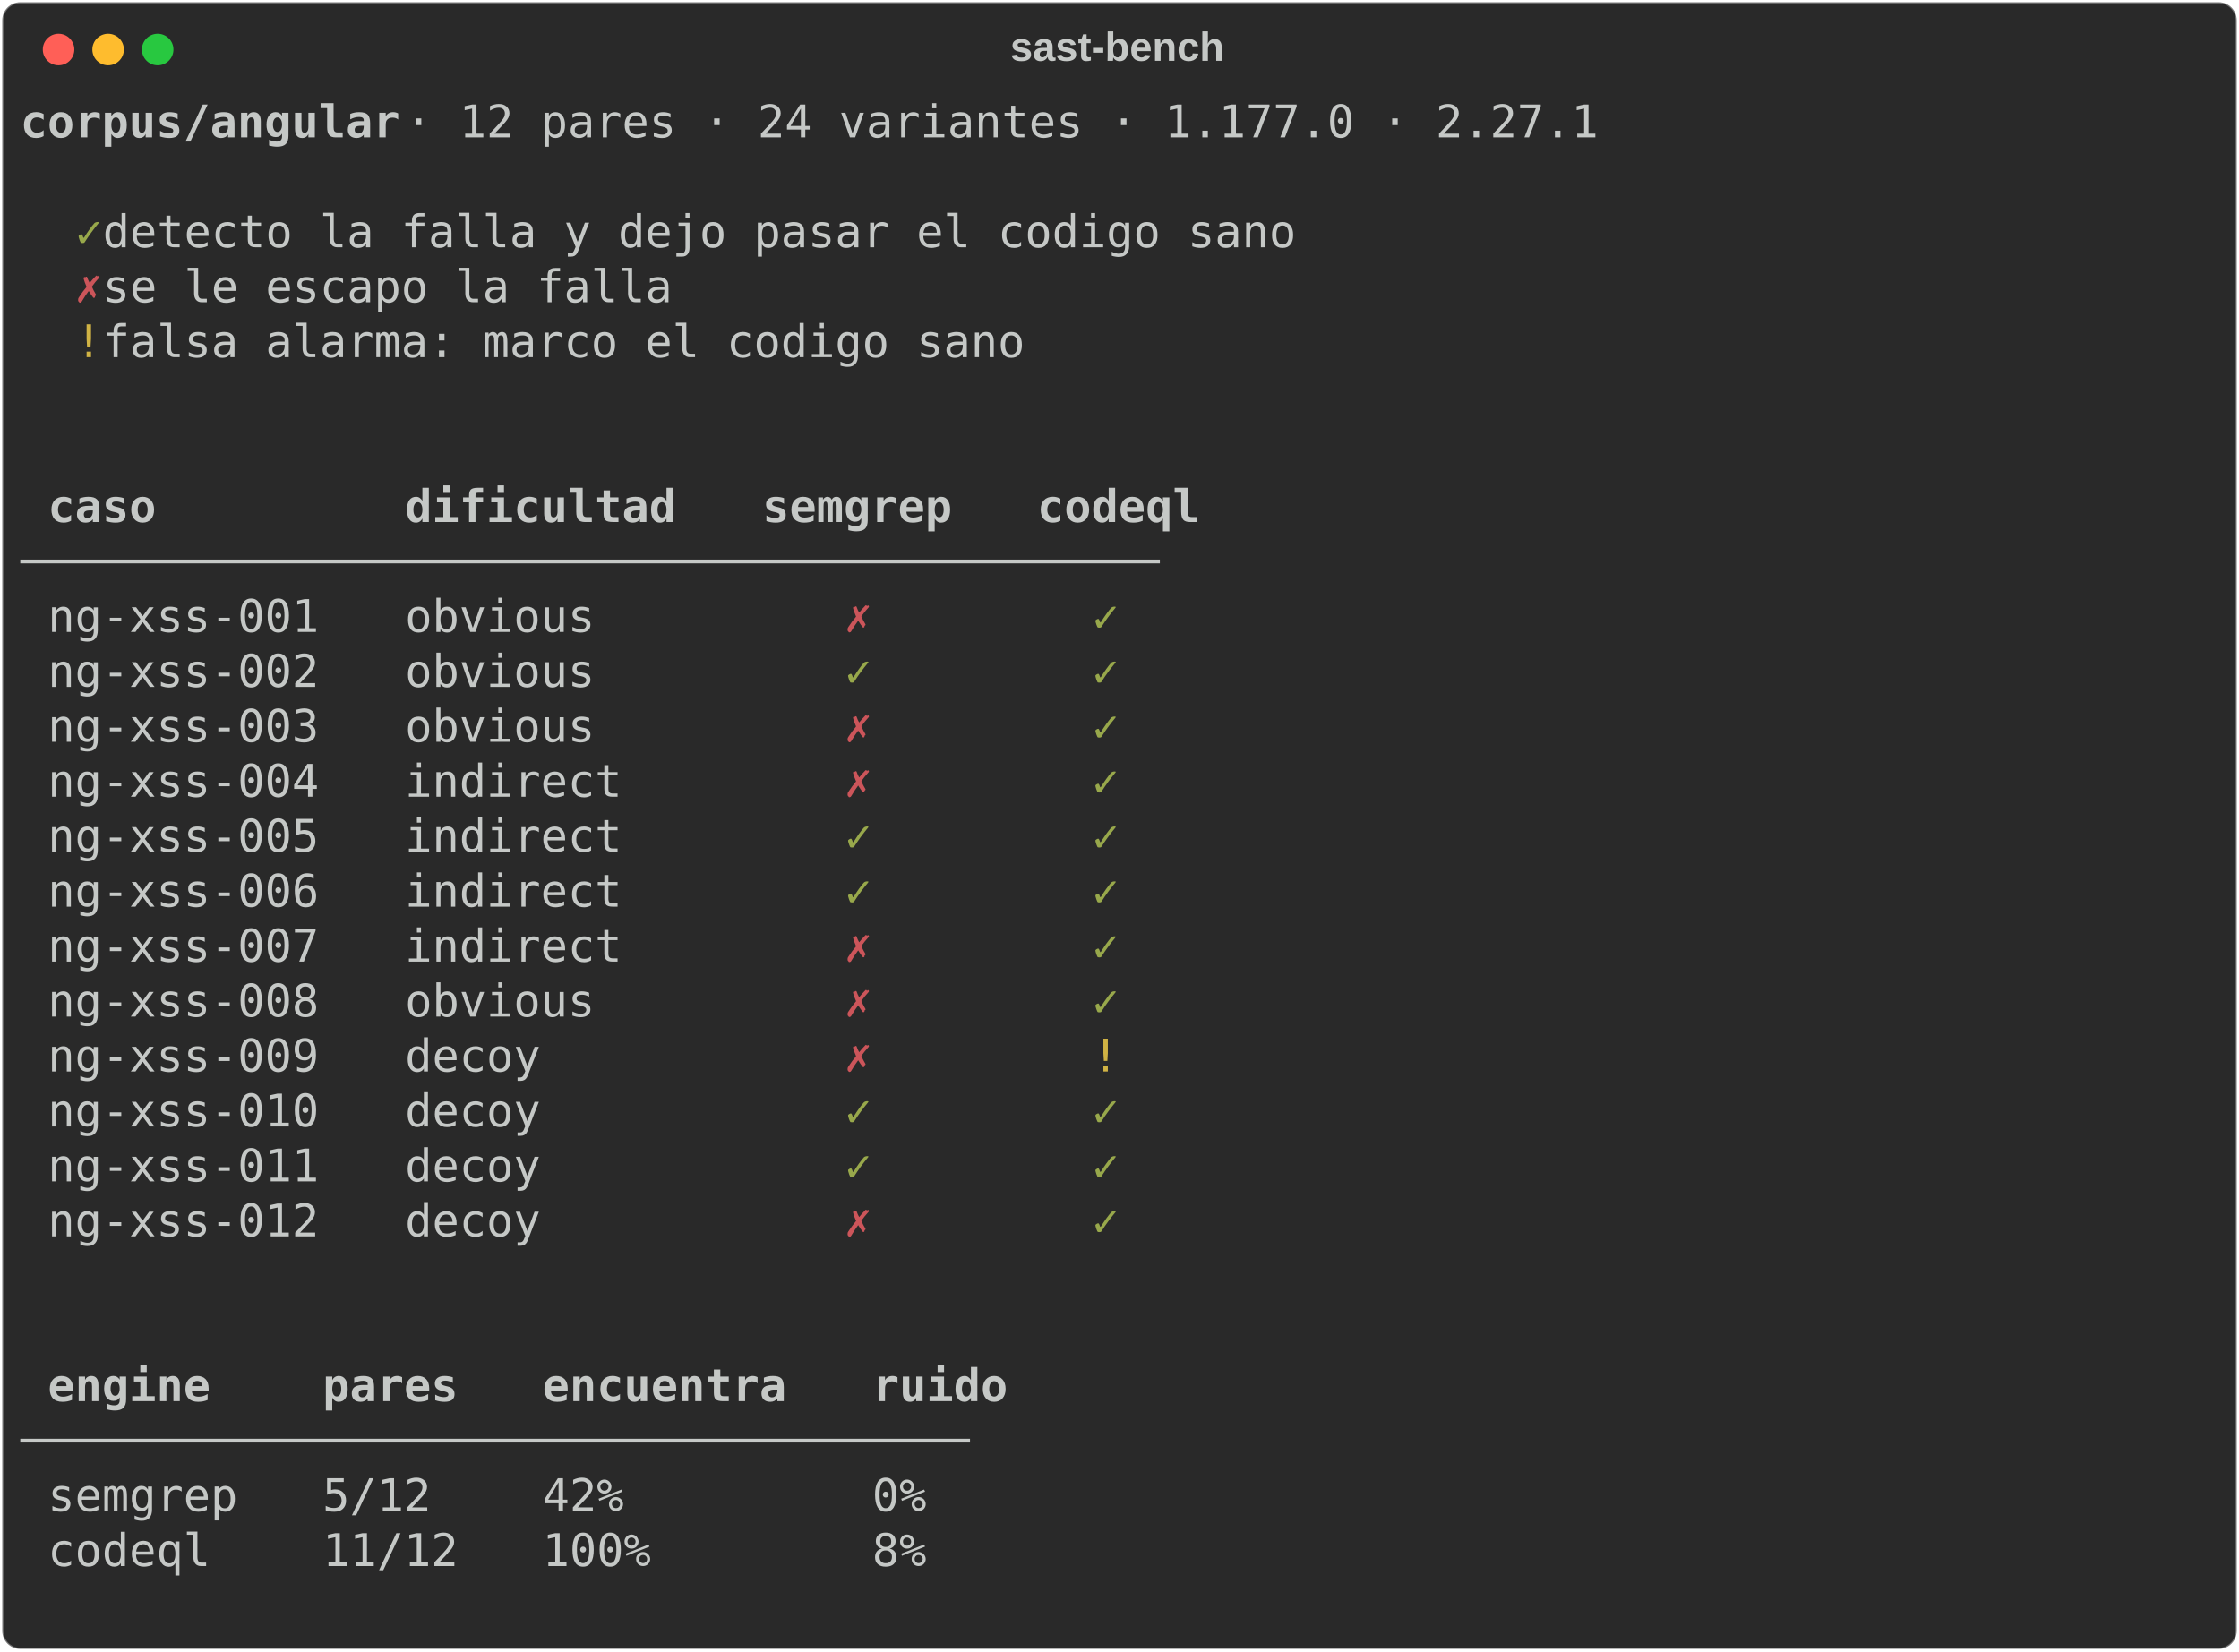
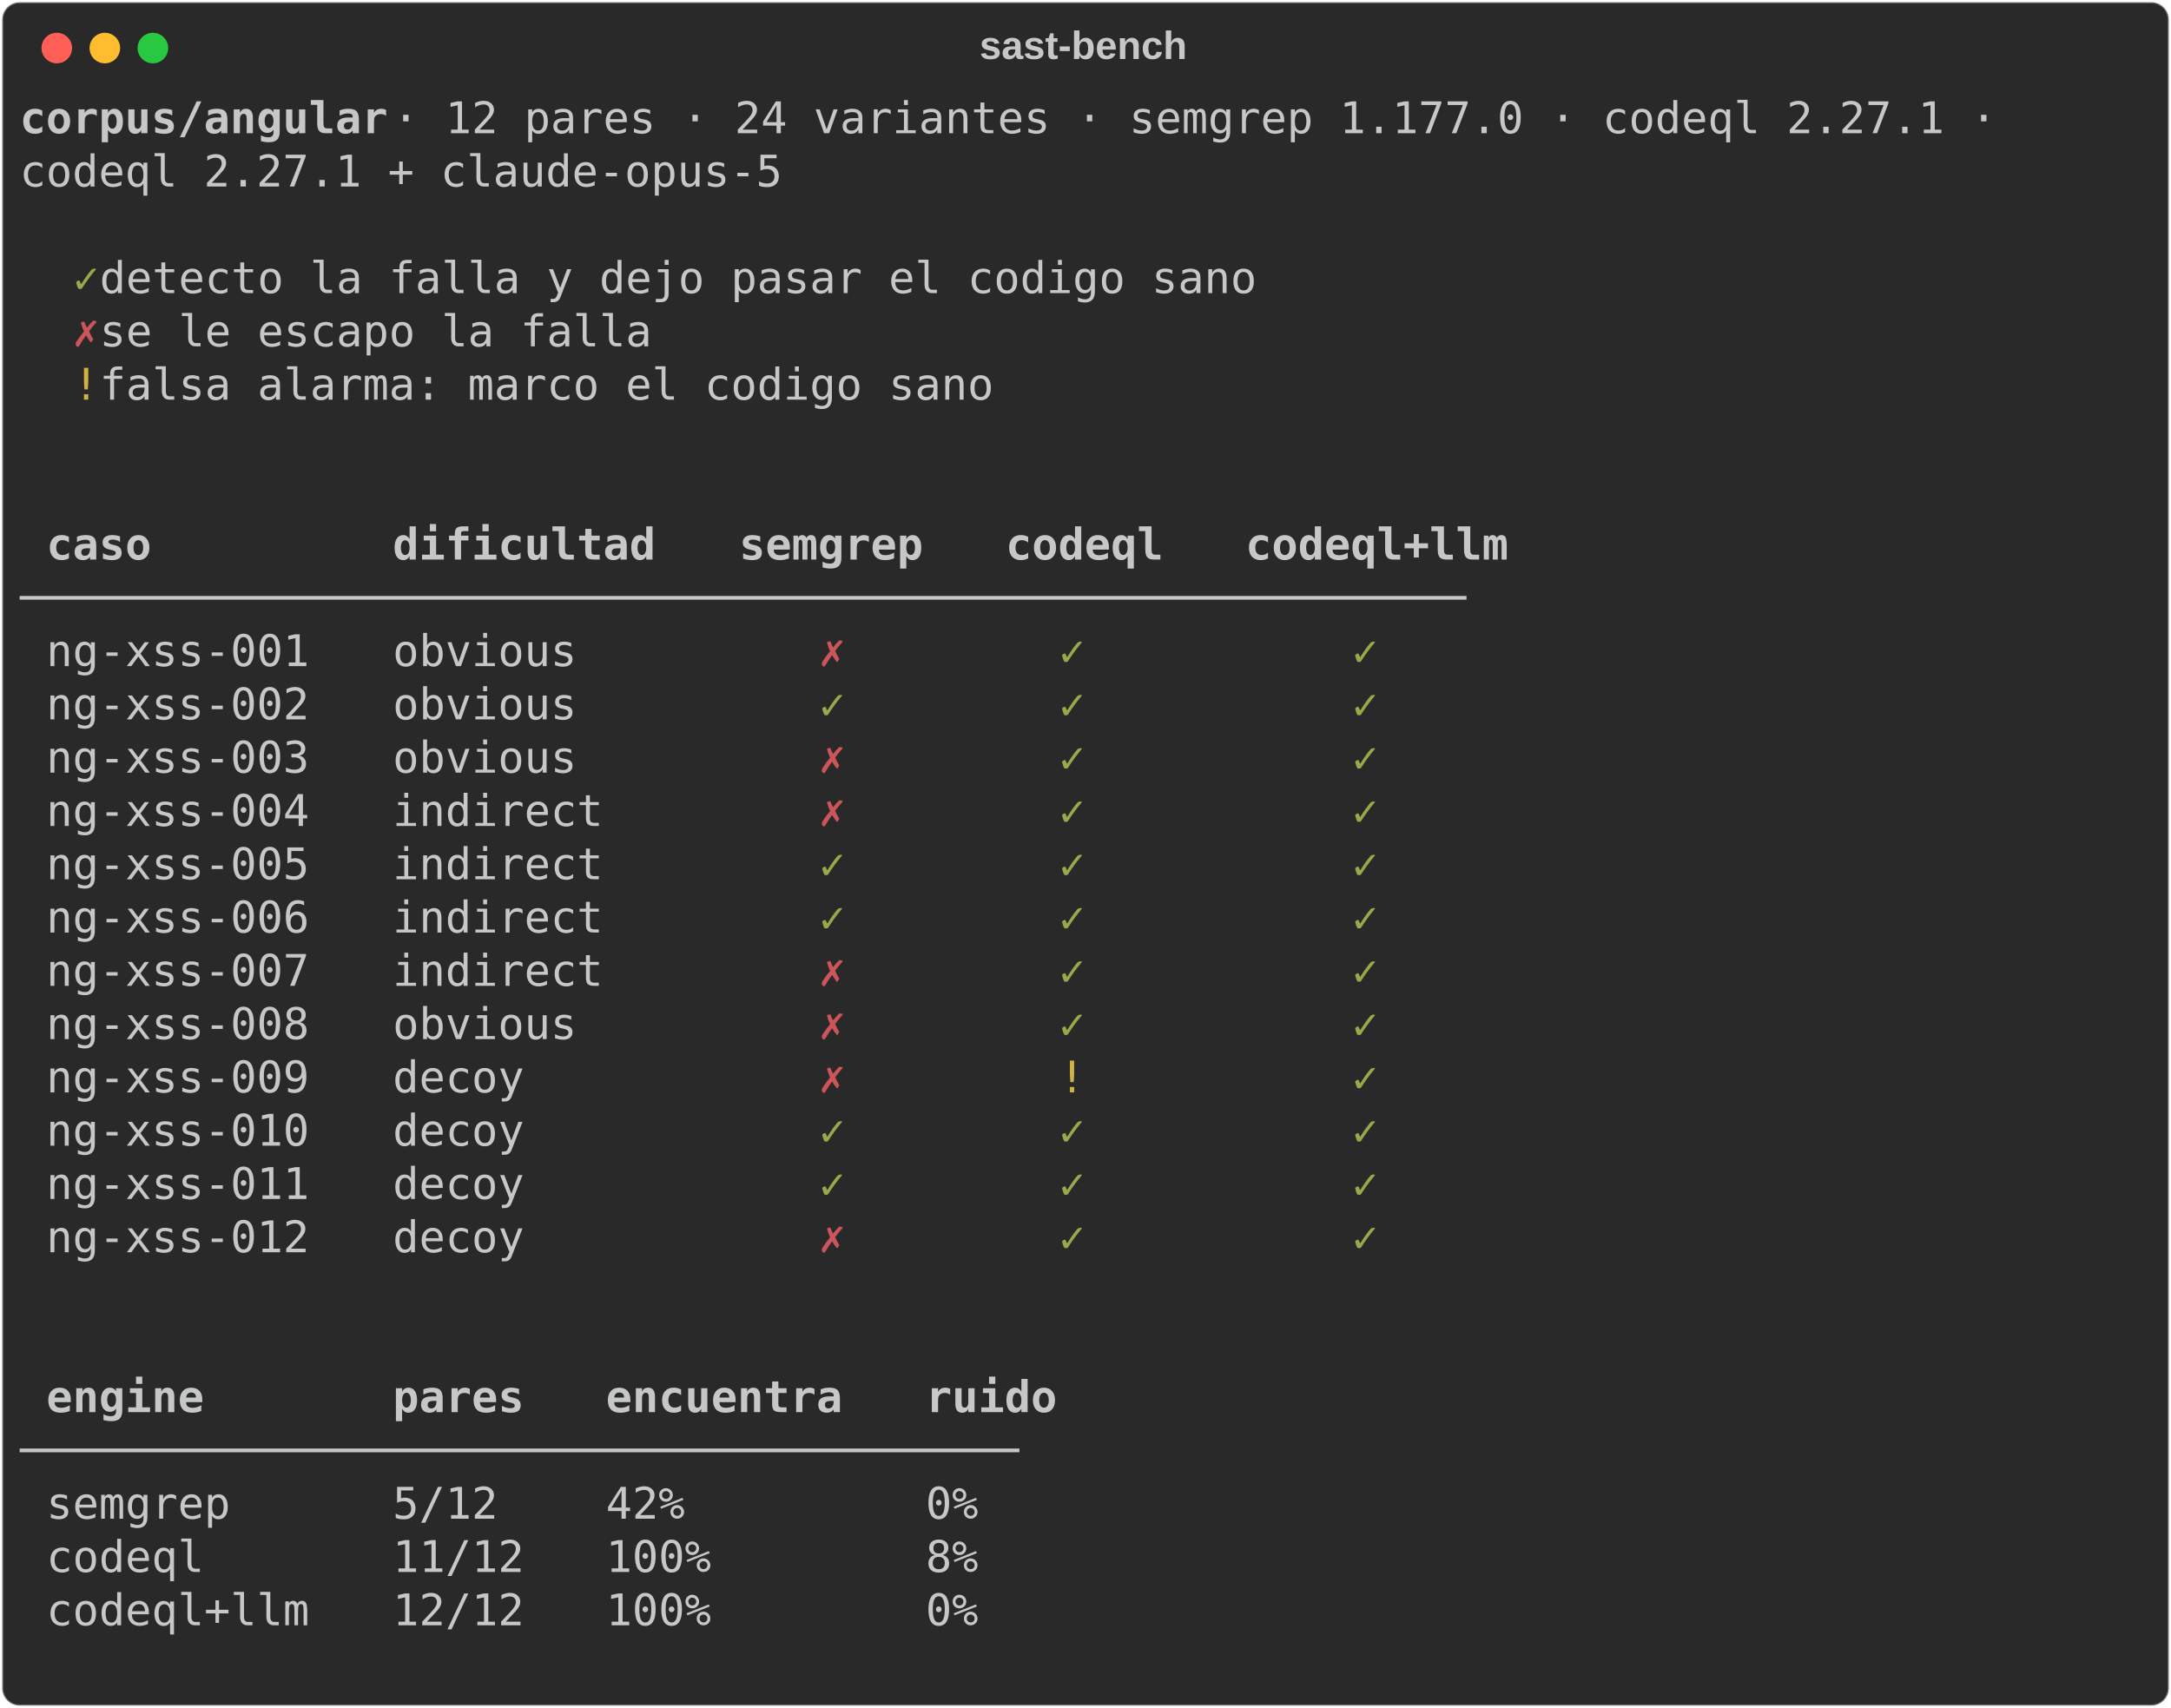
- <svg xmlns="http://www.w3.org/2000/svg" class="rich-terminal" viewBox="0 0 994 733.2">
+ <svg xmlns="http://www.w3.org/2000/svg" class="rich-terminal" viewBox="0 0 994 782.0">
  <style>

    @font-face {
        font-family: "Fira Code";
        src: local("FiraCode-Regular"),
                url("https://cdnjs.cloudflare.com/ajax/libs/firacode/6.2.0/woff2/FiraCode-Regular.woff2") format("woff2"),
                url("https://cdnjs.cloudflare.com/ajax/libs/firacode/6.2.0/woff/FiraCode-Regular.woff") format("woff");
        font-style: normal;
        font-weight: 400;
    }
    @font-face {
        font-family: "Fira Code";
        src: local("FiraCode-Bold"),
                url("https://cdnjs.cloudflare.com/ajax/libs/firacode/6.2.0/woff2/FiraCode-Bold.woff2") format("woff2"),
                url("https://cdnjs.cloudflare.com/ajax/libs/firacode/6.2.0/woff/FiraCode-Bold.woff") format("woff");
        font-style: bold;
        font-weight: 700;
    }

-     .terminal-2544969898-matrix {
+     .terminal-655464836-matrix {
        font-family: Fira Code, monospace;
        font-size: 20px;
        line-height: 24.4px;
        font-variant-east-asian: full-width;
    }

-     .terminal-2544969898-title {
+     .terminal-655464836-title {
        font-size: 18px;
        font-weight: bold;
        font-family: arial;
    }

-     .terminal-2544969898-r1 { fill: #c5c8c6;font-weight: bold }
- .terminal-2544969898-r2 { fill: #c5c8c6 }
- .terminal-2544969898-r3 { fill: #98a84b }
- .terminal-2544969898-r4 { fill: #cc555a }
- .terminal-2544969898-r5 { fill: #d0b344 }
+     .terminal-655464836-r1 { fill: #c5c8c6;font-weight: bold }
+ .terminal-655464836-r2 { fill: #c5c8c6 }
+ .terminal-655464836-r3 { fill: #98a84b }
+ .terminal-655464836-r4 { fill: #cc555a }
+ .terminal-655464836-r5 { fill: #d0b344 }
    </style>
  <defs>
-     <clipPath id="terminal-2544969898-clip-terminal">
-       <rect x="0" y="0" width="975.0" height="682.2" />
-     </clipPath>
-     <clipPath id="terminal-2544969898-line-0">
+     <clipPath id="terminal-655464836-clip-terminal">
+       <rect x="0" y="0" width="975.0" height="731.0" />
+     </clipPath>
+     <clipPath id="terminal-655464836-line-0">
      <rect x="0" y="1.5" width="976" height="24.65" />
    </clipPath>
-     <clipPath id="terminal-2544969898-line-1">
+     <clipPath id="terminal-655464836-line-1">
      <rect x="0" y="25.9" width="976" height="24.65" />
    </clipPath>
-     <clipPath id="terminal-2544969898-line-2">
+     <clipPath id="terminal-655464836-line-2">
      <rect x="0" y="50.3" width="976" height="24.65" />
    </clipPath>
-     <clipPath id="terminal-2544969898-line-3">
+     <clipPath id="terminal-655464836-line-3">
      <rect x="0" y="74.7" width="976" height="24.65" />
    </clipPath>
-     <clipPath id="terminal-2544969898-line-4">
+     <clipPath id="terminal-655464836-line-4">
      <rect x="0" y="99.1" width="976" height="24.65" />
    </clipPath>
-     <clipPath id="terminal-2544969898-line-5">
+     <clipPath id="terminal-655464836-line-5">
      <rect x="0" y="123.5" width="976" height="24.65" />
    </clipPath>
-     <clipPath id="terminal-2544969898-line-6">
+     <clipPath id="terminal-655464836-line-6">
      <rect x="0" y="147.9" width="976" height="24.65" />
    </clipPath>
-     <clipPath id="terminal-2544969898-line-7">
+     <clipPath id="terminal-655464836-line-7">
      <rect x="0" y="172.3" width="976" height="24.65" />
    </clipPath>
-     <clipPath id="terminal-2544969898-line-8">
+     <clipPath id="terminal-655464836-line-8">
      <rect x="0" y="196.7" width="976" height="24.65" />
    </clipPath>
-     <clipPath id="terminal-2544969898-line-9">
+     <clipPath id="terminal-655464836-line-9">
      <rect x="0" y="221.1" width="976" height="24.65" />
    </clipPath>
-     <clipPath id="terminal-2544969898-line-10">
+     <clipPath id="terminal-655464836-line-10">
      <rect x="0" y="245.5" width="976" height="24.65" />
    </clipPath>
-     <clipPath id="terminal-2544969898-line-11">
+     <clipPath id="terminal-655464836-line-11">
      <rect x="0" y="269.9" width="976" height="24.65" />
    </clipPath>
-     <clipPath id="terminal-2544969898-line-12">
+     <clipPath id="terminal-655464836-line-12">
      <rect x="0" y="294.3" width="976" height="24.65" />
    </clipPath>
-     <clipPath id="terminal-2544969898-line-13">
+     <clipPath id="terminal-655464836-line-13">
      <rect x="0" y="318.7" width="976" height="24.65" />
    </clipPath>
-     <clipPath id="terminal-2544969898-line-14">
+     <clipPath id="terminal-655464836-line-14">
      <rect x="0" y="343.1" width="976" height="24.65" />
    </clipPath>
-     <clipPath id="terminal-2544969898-line-15">
+     <clipPath id="terminal-655464836-line-15">
      <rect x="0" y="367.5" width="976" height="24.65" />
    </clipPath>
-     <clipPath id="terminal-2544969898-line-16">
+     <clipPath id="terminal-655464836-line-16">
      <rect x="0" y="391.9" width="976" height="24.65" />
    </clipPath>
-     <clipPath id="terminal-2544969898-line-17">
+     <clipPath id="terminal-655464836-line-17">
      <rect x="0" y="416.3" width="976" height="24.65" />
    </clipPath>
-     <clipPath id="terminal-2544969898-line-18">
+     <clipPath id="terminal-655464836-line-18">
      <rect x="0" y="440.7" width="976" height="24.65" />
    </clipPath>
-     <clipPath id="terminal-2544969898-line-19">
+     <clipPath id="terminal-655464836-line-19">
      <rect x="0" y="465.1" width="976" height="24.65" />
    </clipPath>
-     <clipPath id="terminal-2544969898-line-20">
+     <clipPath id="terminal-655464836-line-20">
      <rect x="0" y="489.5" width="976" height="24.65" />
    </clipPath>
-     <clipPath id="terminal-2544969898-line-21">
+     <clipPath id="terminal-655464836-line-21">
      <rect x="0" y="513.9" width="976" height="24.65" />
    </clipPath>
-     <clipPath id="terminal-2544969898-line-22">
+     <clipPath id="terminal-655464836-line-22">
      <rect x="0" y="538.3" width="976" height="24.65" />
    </clipPath>
-     <clipPath id="terminal-2544969898-line-23">
+     <clipPath id="terminal-655464836-line-23">
      <rect x="0" y="562.7" width="976" height="24.65" />
    </clipPath>
-     <clipPath id="terminal-2544969898-line-24">
+     <clipPath id="terminal-655464836-line-24">
      <rect x="0" y="587.1" width="976" height="24.65" />
    </clipPath>
-     <clipPath id="terminal-2544969898-line-25">
+     <clipPath id="terminal-655464836-line-25">
      <rect x="0" y="611.5" width="976" height="24.65" />
    </clipPath>
-     <clipPath id="terminal-2544969898-line-26">
+     <clipPath id="terminal-655464836-line-26">
      <rect x="0" y="635.9" width="976" height="24.65" />
    </clipPath>
+     <clipPath id="terminal-655464836-line-27">
+       <rect x="0" y="660.3" width="976" height="24.65" />
+     </clipPath>
+     <clipPath id="terminal-655464836-line-28">
+       <rect x="0" y="684.7" width="976" height="24.65" />
+     </clipPath>
  </defs>
-   <rect fill="#292929" stroke="rgba(255,255,255,0.35)" stroke-width="1" x="1" y="1" width="992" height="731.2" rx="8" />
-   <text class="terminal-2544969898-title" fill="#c5c8c6" text-anchor="middle" x="496" y="27">sast-bench</text>
+   <rect fill="#292929" stroke="rgba(255,255,255,0.35)" stroke-width="1" x="1" y="1" width="992" height="780" rx="8" />
+   <text class="terminal-655464836-title" fill="#c5c8c6" text-anchor="middle" x="496" y="27">sast-bench</text>
  <g transform="translate(26,22)">
    <circle cx="0" cy="0" r="7" fill="#ff5f57" />
    <circle cx="22" cy="0" r="7" fill="#febc2e" />
    <circle cx="44" cy="0" r="7" fill="#28c840" />
  </g>
-   <g transform="translate(9, 41)" clip-path="url(#terminal-2544969898-clip-terminal)">
-     <g class="terminal-2544969898-matrix">
-       <text class="terminal-2544969898-r1" x="0" y="20" textLength="170.8" clip-path="url(#terminal-2544969898-line-0)">corpus/angular</text>
-       <text class="terminal-2544969898-r2" x="170.8" y="20" textLength="549" clip-path="url(#terminal-2544969898-line-0)"> · 12 pares · 24 variantes · 1.177.0 · 2.27.1</text>
-       <text class="terminal-2544969898-r2" x="976" y="20" textLength="12.2" clip-path="url(#terminal-2544969898-line-0)">
- </text>
-       <text class="terminal-2544969898-r2" x="976" y="44.4" textLength="12.2" clip-path="url(#terminal-2544969898-line-1)">
- </text>
-       <text class="terminal-2544969898-r3" x="24.4" y="68.8" textLength="12.2" clip-path="url(#terminal-2544969898-line-2)">✓</text>
-       <text class="terminal-2544969898-r2" x="36.6" y="68.8" textLength="561.2" clip-path="url(#terminal-2544969898-line-2)">  detecto la falla y dejo pasar el codigo sano</text>
-       <text class="terminal-2544969898-r2" x="976" y="68.8" textLength="12.2" clip-path="url(#terminal-2544969898-line-2)">
- </text>
-       <text class="terminal-2544969898-r4" x="24.4" y="93.2" textLength="12.2" clip-path="url(#terminal-2544969898-line-3)">✗</text>
-       <text class="terminal-2544969898-r2" x="36.6" y="93.2" textLength="280.6" clip-path="url(#terminal-2544969898-line-3)">  se le escapo la falla</text>
-       <text class="terminal-2544969898-r2" x="976" y="93.2" textLength="12.2" clip-path="url(#terminal-2544969898-line-3)">
- </text>
-       <text class="terminal-2544969898-r5" x="24.4" y="117.6" textLength="12.2" clip-path="url(#terminal-2544969898-line-4)">!</text>
-       <text class="terminal-2544969898-r2" x="36.6" y="117.6" textLength="439.2" clip-path="url(#terminal-2544969898-line-4)">  falsa alarma: marco el codigo sano</text>
-       <text class="terminal-2544969898-r2" x="976" y="117.6" textLength="12.2" clip-path="url(#terminal-2544969898-line-4)">
- </text>
-       <text class="terminal-2544969898-r2" x="976" y="142" textLength="12.2" clip-path="url(#terminal-2544969898-line-5)">
- </text>
-       <text class="terminal-2544969898-r2" x="976" y="166.4" textLength="12.2" clip-path="url(#terminal-2544969898-line-6)">
- </text>
-       <text class="terminal-2544969898-r1" x="12.2" y="190.8" textLength="122" clip-path="url(#terminal-2544969898-line-7)">caso      </text>
-       <text class="terminal-2544969898-r1" x="170.8" y="190.8" textLength="122" clip-path="url(#terminal-2544969898-line-7)">dificultad</text>
-       <text class="terminal-2544969898-r1" x="329.4" y="190.8" textLength="85.4" clip-path="url(#terminal-2544969898-line-7)">semgrep</text>
-       <text class="terminal-2544969898-r1" x="451.4" y="190.8" textLength="73.2" clip-path="url(#terminal-2544969898-line-7)">codeql</text>
-       <text class="terminal-2544969898-r2" x="976" y="190.8" textLength="12.2" clip-path="url(#terminal-2544969898-line-7)">
- </text>
-       <text class="terminal-2544969898-r2" x="0" y="215.2" textLength="536.8" clip-path="url(#terminal-2544969898-line-8)"> ────────────────────────────────────────── </text>
-       <text class="terminal-2544969898-r2" x="976" y="215.2" textLength="12.2" clip-path="url(#terminal-2544969898-line-8)">
- </text>
-       <text class="terminal-2544969898-r2" x="12.2" y="239.6" textLength="122" clip-path="url(#terminal-2544969898-line-9)">ng-xss-001</text>
-       <text class="terminal-2544969898-r2" x="170.8" y="239.6" textLength="122" clip-path="url(#terminal-2544969898-line-9)">obvious   </text>
-       <text class="terminal-2544969898-r4" x="366" y="239.6" textLength="12.2" clip-path="url(#terminal-2544969898-line-9)">✗</text>
-       <text class="terminal-2544969898-r3" x="475.8" y="239.6" textLength="12.2" clip-path="url(#terminal-2544969898-line-9)">✓</text>
-       <text class="terminal-2544969898-r2" x="976" y="239.6" textLength="12.2" clip-path="url(#terminal-2544969898-line-9)">
- </text>
-       <text class="terminal-2544969898-r2" x="12.2" y="264" textLength="122" clip-path="url(#terminal-2544969898-line-10)">ng-xss-002</text>
-       <text class="terminal-2544969898-r2" x="170.8" y="264" textLength="122" clip-path="url(#terminal-2544969898-line-10)">obvious   </text>
-       <text class="terminal-2544969898-r3" x="366" y="264" textLength="12.2" clip-path="url(#terminal-2544969898-line-10)">✓</text>
-       <text class="terminal-2544969898-r3" x="475.8" y="264" textLength="12.2" clip-path="url(#terminal-2544969898-line-10)">✓</text>
-       <text class="terminal-2544969898-r2" x="976" y="264" textLength="12.2" clip-path="url(#terminal-2544969898-line-10)">
- </text>
-       <text class="terminal-2544969898-r2" x="12.2" y="288.4" textLength="122" clip-path="url(#terminal-2544969898-line-11)">ng-xss-003</text>
-       <text class="terminal-2544969898-r2" x="170.8" y="288.4" textLength="122" clip-path="url(#terminal-2544969898-line-11)">obvious   </text>
-       <text class="terminal-2544969898-r4" x="366" y="288.4" textLength="12.2" clip-path="url(#terminal-2544969898-line-11)">✗</text>
-       <text class="terminal-2544969898-r3" x="475.8" y="288.4" textLength="12.2" clip-path="url(#terminal-2544969898-line-11)">✓</text>
-       <text class="terminal-2544969898-r2" x="976" y="288.4" textLength="12.2" clip-path="url(#terminal-2544969898-line-11)">
- </text>
-       <text class="terminal-2544969898-r2" x="12.2" y="312.8" textLength="122" clip-path="url(#terminal-2544969898-line-12)">ng-xss-004</text>
-       <text class="terminal-2544969898-r2" x="170.8" y="312.8" textLength="122" clip-path="url(#terminal-2544969898-line-12)">indirect  </text>
-       <text class="terminal-2544969898-r4" x="366" y="312.8" textLength="12.2" clip-path="url(#terminal-2544969898-line-12)">✗</text>
-       <text class="terminal-2544969898-r3" x="475.8" y="312.8" textLength="12.2" clip-path="url(#terminal-2544969898-line-12)">✓</text>
-       <text class="terminal-2544969898-r2" x="976" y="312.8" textLength="12.2" clip-path="url(#terminal-2544969898-line-12)">
- </text>
-       <text class="terminal-2544969898-r2" x="12.2" y="337.2" textLength="122" clip-path="url(#terminal-2544969898-line-13)">ng-xss-005</text>
-       <text class="terminal-2544969898-r2" x="170.8" y="337.2" textLength="122" clip-path="url(#terminal-2544969898-line-13)">indirect  </text>
-       <text class="terminal-2544969898-r3" x="366" y="337.2" textLength="12.2" clip-path="url(#terminal-2544969898-line-13)">✓</text>
-       <text class="terminal-2544969898-r3" x="475.8" y="337.2" textLength="12.2" clip-path="url(#terminal-2544969898-line-13)">✓</text>
-       <text class="terminal-2544969898-r2" x="976" y="337.2" textLength="12.2" clip-path="url(#terminal-2544969898-line-13)">
- </text>
-       <text class="terminal-2544969898-r2" x="12.2" y="361.6" textLength="122" clip-path="url(#terminal-2544969898-line-14)">ng-xss-006</text>
-       <text class="terminal-2544969898-r2" x="170.8" y="361.6" textLength="122" clip-path="url(#terminal-2544969898-line-14)">indirect  </text>
-       <text class="terminal-2544969898-r3" x="366" y="361.6" textLength="12.2" clip-path="url(#terminal-2544969898-line-14)">✓</text>
-       <text class="terminal-2544969898-r3" x="475.8" y="361.6" textLength="12.2" clip-path="url(#terminal-2544969898-line-14)">✓</text>
-       <text class="terminal-2544969898-r2" x="976" y="361.6" textLength="12.2" clip-path="url(#terminal-2544969898-line-14)">
- </text>
-       <text class="terminal-2544969898-r2" x="12.2" y="386" textLength="122" clip-path="url(#terminal-2544969898-line-15)">ng-xss-007</text>
-       <text class="terminal-2544969898-r2" x="170.8" y="386" textLength="122" clip-path="url(#terminal-2544969898-line-15)">indirect  </text>
-       <text class="terminal-2544969898-r4" x="366" y="386" textLength="12.2" clip-path="url(#terminal-2544969898-line-15)">✗</text>
-       <text class="terminal-2544969898-r3" x="475.8" y="386" textLength="12.2" clip-path="url(#terminal-2544969898-line-15)">✓</text>
-       <text class="terminal-2544969898-r2" x="976" y="386" textLength="12.2" clip-path="url(#terminal-2544969898-line-15)">
- </text>
-       <text class="terminal-2544969898-r2" x="12.2" y="410.4" textLength="122" clip-path="url(#terminal-2544969898-line-16)">ng-xss-008</text>
-       <text class="terminal-2544969898-r2" x="170.8" y="410.4" textLength="122" clip-path="url(#terminal-2544969898-line-16)">obvious   </text>
-       <text class="terminal-2544969898-r4" x="366" y="410.4" textLength="12.2" clip-path="url(#terminal-2544969898-line-16)">✗</text>
-       <text class="terminal-2544969898-r3" x="475.8" y="410.4" textLength="12.2" clip-path="url(#terminal-2544969898-line-16)">✓</text>
-       <text class="terminal-2544969898-r2" x="976" y="410.4" textLength="12.2" clip-path="url(#terminal-2544969898-line-16)">
- </text>
-       <text class="terminal-2544969898-r2" x="12.2" y="434.8" textLength="122" clip-path="url(#terminal-2544969898-line-17)">ng-xss-009</text>
-       <text class="terminal-2544969898-r2" x="170.8" y="434.8" textLength="122" clip-path="url(#terminal-2544969898-line-17)">decoy     </text>
-       <text class="terminal-2544969898-r4" x="366" y="434.8" textLength="12.2" clip-path="url(#terminal-2544969898-line-17)">✗</text>
-       <text class="terminal-2544969898-r5" x="475.8" y="434.8" textLength="12.2" clip-path="url(#terminal-2544969898-line-17)">!</text>
-       <text class="terminal-2544969898-r2" x="976" y="434.8" textLength="12.2" clip-path="url(#terminal-2544969898-line-17)">
- </text>
-       <text class="terminal-2544969898-r2" x="12.2" y="459.2" textLength="122" clip-path="url(#terminal-2544969898-line-18)">ng-xss-010</text>
-       <text class="terminal-2544969898-r2" x="170.8" y="459.2" textLength="122" clip-path="url(#terminal-2544969898-line-18)">decoy     </text>
-       <text class="terminal-2544969898-r3" x="366" y="459.2" textLength="12.2" clip-path="url(#terminal-2544969898-line-18)">✓</text>
-       <text class="terminal-2544969898-r3" x="475.8" y="459.2" textLength="12.2" clip-path="url(#terminal-2544969898-line-18)">✓</text>
-       <text class="terminal-2544969898-r2" x="976" y="459.2" textLength="12.2" clip-path="url(#terminal-2544969898-line-18)">
- </text>
-       <text class="terminal-2544969898-r2" x="12.2" y="483.6" textLength="122" clip-path="url(#terminal-2544969898-line-19)">ng-xss-011</text>
-       <text class="terminal-2544969898-r2" x="170.8" y="483.6" textLength="122" clip-path="url(#terminal-2544969898-line-19)">decoy     </text>
-       <text class="terminal-2544969898-r3" x="366" y="483.6" textLength="12.2" clip-path="url(#terminal-2544969898-line-19)">✓</text>
-       <text class="terminal-2544969898-r3" x="475.8" y="483.6" textLength="12.2" clip-path="url(#terminal-2544969898-line-19)">✓</text>
-       <text class="terminal-2544969898-r2" x="976" y="483.6" textLength="12.2" clip-path="url(#terminal-2544969898-line-19)">
- </text>
-       <text class="terminal-2544969898-r2" x="12.2" y="508" textLength="122" clip-path="url(#terminal-2544969898-line-20)">ng-xss-012</text>
-       <text class="terminal-2544969898-r2" x="170.8" y="508" textLength="122" clip-path="url(#terminal-2544969898-line-20)">decoy     </text>
-       <text class="terminal-2544969898-r4" x="366" y="508" textLength="12.2" clip-path="url(#terminal-2544969898-line-20)">✗</text>
-       <text class="terminal-2544969898-r3" x="475.8" y="508" textLength="12.2" clip-path="url(#terminal-2544969898-line-20)">✓</text>
-       <text class="terminal-2544969898-r2" x="976" y="508" textLength="12.2" clip-path="url(#terminal-2544969898-line-20)">
- </text>
-       <text class="terminal-2544969898-r2" x="976" y="532.4" textLength="12.2" clip-path="url(#terminal-2544969898-line-21)">
- </text>
-       <text class="terminal-2544969898-r2" x="976" y="556.8" textLength="12.2" clip-path="url(#terminal-2544969898-line-22)">
- </text>
-       <text class="terminal-2544969898-r1" x="12.2" y="581.2" textLength="85.4" clip-path="url(#terminal-2544969898-line-23)">engine </text>
-       <text class="terminal-2544969898-r1" x="134.2" y="581.2" textLength="61" clip-path="url(#terminal-2544969898-line-23)">pares</text>
-       <text class="terminal-2544969898-r1" x="231.8" y="581.2" textLength="109.8" clip-path="url(#terminal-2544969898-line-23)">encuentra</text>
-       <text class="terminal-2544969898-r1" x="378.2" y="581.2" textLength="61" clip-path="url(#terminal-2544969898-line-23)">ruido</text>
-       <text class="terminal-2544969898-r2" x="976" y="581.2" textLength="12.2" clip-path="url(#terminal-2544969898-line-23)">
- </text>
-       <text class="terminal-2544969898-r2" x="0" y="605.6" textLength="451.4" clip-path="url(#terminal-2544969898-line-24)"> ─────────────────────────────────── </text>
-       <text class="terminal-2544969898-r2" x="976" y="605.6" textLength="12.2" clip-path="url(#terminal-2544969898-line-24)">
- </text>
-       <text class="terminal-2544969898-r2" x="12.2" y="630" textLength="85.4" clip-path="url(#terminal-2544969898-line-25)">semgrep</text>
-       <text class="terminal-2544969898-r2" x="134.2" y="630" textLength="61" clip-path="url(#terminal-2544969898-line-25)"> 5/12</text>
-       <text class="terminal-2544969898-r2" x="231.8" y="630" textLength="109.8" clip-path="url(#terminal-2544969898-line-25)">      42%</text>
-       <text class="terminal-2544969898-r2" x="378.2" y="630" textLength="61" clip-path="url(#terminal-2544969898-line-25)">   0%</text>
-       <text class="terminal-2544969898-r2" x="976" y="630" textLength="12.2" clip-path="url(#terminal-2544969898-line-25)">
- </text>
-       <text class="terminal-2544969898-r2" x="12.2" y="654.4" textLength="85.4" clip-path="url(#terminal-2544969898-line-26)">codeql </text>
-       <text class="terminal-2544969898-r2" x="134.2" y="654.4" textLength="61" clip-path="url(#terminal-2544969898-line-26)">11/12</text>
-       <text class="terminal-2544969898-r2" x="231.8" y="654.4" textLength="109.8" clip-path="url(#terminal-2544969898-line-26)">     100%</text>
-       <text class="terminal-2544969898-r2" x="378.2" y="654.4" textLength="61" clip-path="url(#terminal-2544969898-line-26)">   8%</text>
-       <text class="terminal-2544969898-r2" x="976" y="654.4" textLength="12.2" clip-path="url(#terminal-2544969898-line-26)">
- </text>
-       <text class="terminal-2544969898-r2" x="976" y="678.8" textLength="12.2" clip-path="url(#terminal-2544969898-line-27)">
+   <g transform="translate(9, 41)" clip-path="url(#terminal-655464836-clip-terminal)">
+     <g class="terminal-655464836-matrix">
+       <text class="terminal-655464836-r1" x="0" y="20" textLength="170.8" clip-path="url(#terminal-655464836-line-0)">corpus/angular</text>
+       <text class="terminal-655464836-r2" x="170.8" y="20" textLength="768.6" clip-path="url(#terminal-655464836-line-0)"> · 12 pares · 24 variantes · semgrep 1.177.0 · codeql 2.27.1 · </text>
+       <text class="terminal-655464836-r2" x="976" y="20" textLength="12.2" clip-path="url(#terminal-655464836-line-0)">
+ </text>
+       <text class="terminal-655464836-r2" x="0" y="44.4" textLength="353.8" clip-path="url(#terminal-655464836-line-1)">codeql 2.27.1 + claude-opus-5</text>
+       <text class="terminal-655464836-r2" x="976" y="44.4" textLength="12.2" clip-path="url(#terminal-655464836-line-1)">
+ </text>
+       <text class="terminal-655464836-r2" x="976" y="68.8" textLength="12.2" clip-path="url(#terminal-655464836-line-2)">
+ </text>
+       <text class="terminal-655464836-r3" x="24.4" y="93.2" textLength="12.2" clip-path="url(#terminal-655464836-line-3)">✓</text>
+       <text class="terminal-655464836-r2" x="36.6" y="93.2" textLength="561.2" clip-path="url(#terminal-655464836-line-3)">  detecto la falla y dejo pasar el codigo sano</text>
+       <text class="terminal-655464836-r2" x="976" y="93.2" textLength="12.2" clip-path="url(#terminal-655464836-line-3)">
+ </text>
+       <text class="terminal-655464836-r4" x="24.4" y="117.6" textLength="12.2" clip-path="url(#terminal-655464836-line-4)">✗</text>
+       <text class="terminal-655464836-r2" x="36.6" y="117.6" textLength="280.6" clip-path="url(#terminal-655464836-line-4)">  se le escapo la falla</text>
+       <text class="terminal-655464836-r2" x="976" y="117.6" textLength="12.2" clip-path="url(#terminal-655464836-line-4)">
+ </text>
+       <text class="terminal-655464836-r5" x="24.4" y="142" textLength="12.2" clip-path="url(#terminal-655464836-line-5)">!</text>
+       <text class="terminal-655464836-r2" x="36.6" y="142" textLength="439.2" clip-path="url(#terminal-655464836-line-5)">  falsa alarma: marco el codigo sano</text>
+       <text class="terminal-655464836-r2" x="976" y="142" textLength="12.2" clip-path="url(#terminal-655464836-line-5)">
+ </text>
+       <text class="terminal-655464836-r2" x="976" y="166.4" textLength="12.2" clip-path="url(#terminal-655464836-line-6)">
+ </text>
+       <text class="terminal-655464836-r2" x="976" y="190.8" textLength="12.2" clip-path="url(#terminal-655464836-line-7)">
+ </text>
+       <text class="terminal-655464836-r1" x="12.2" y="215.2" textLength="122" clip-path="url(#terminal-655464836-line-8)">caso      </text>
+       <text class="terminal-655464836-r1" x="170.8" y="215.2" textLength="122" clip-path="url(#terminal-655464836-line-8)">dificultad</text>
+       <text class="terminal-655464836-r1" x="329.4" y="215.2" textLength="85.4" clip-path="url(#terminal-655464836-line-8)">semgrep</text>
+       <text class="terminal-655464836-r1" x="451.4" y="215.2" textLength="73.2" clip-path="url(#terminal-655464836-line-8)">codeql</text>
+       <text class="terminal-655464836-r1" x="561.2" y="215.2" textLength="122" clip-path="url(#terminal-655464836-line-8)">codeql+llm</text>
+       <text class="terminal-655464836-r2" x="976" y="215.2" textLength="12.2" clip-path="url(#terminal-655464836-line-8)">
+ </text>
+       <text class="terminal-655464836-r2" x="0" y="239.6" textLength="695.4" clip-path="url(#terminal-655464836-line-9)"> ─────────────────────────────────────────────────────── </text>
+       <text class="terminal-655464836-r2" x="976" y="239.6" textLength="12.2" clip-path="url(#terminal-655464836-line-9)">
+ </text>
+       <text class="terminal-655464836-r2" x="12.2" y="264" textLength="122" clip-path="url(#terminal-655464836-line-10)">ng-xss-001</text>
+       <text class="terminal-655464836-r2" x="170.8" y="264" textLength="122" clip-path="url(#terminal-655464836-line-10)">obvious   </text>
+       <text class="terminal-655464836-r4" x="366" y="264" textLength="12.2" clip-path="url(#terminal-655464836-line-10)">✗</text>
+       <text class="terminal-655464836-r3" x="475.8" y="264" textLength="12.2" clip-path="url(#terminal-655464836-line-10)">✓</text>
+       <text class="terminal-655464836-r3" x="610" y="264" textLength="12.2" clip-path="url(#terminal-655464836-line-10)">✓</text>
+       <text class="terminal-655464836-r2" x="976" y="264" textLength="12.2" clip-path="url(#terminal-655464836-line-10)">
+ </text>
+       <text class="terminal-655464836-r2" x="12.2" y="288.4" textLength="122" clip-path="url(#terminal-655464836-line-11)">ng-xss-002</text>
+       <text class="terminal-655464836-r2" x="170.8" y="288.4" textLength="122" clip-path="url(#terminal-655464836-line-11)">obvious   </text>
+       <text class="terminal-655464836-r3" x="366" y="288.4" textLength="12.2" clip-path="url(#terminal-655464836-line-11)">✓</text>
+       <text class="terminal-655464836-r3" x="475.8" y="288.4" textLength="12.2" clip-path="url(#terminal-655464836-line-11)">✓</text>
+       <text class="terminal-655464836-r3" x="610" y="288.4" textLength="12.2" clip-path="url(#terminal-655464836-line-11)">✓</text>
+       <text class="terminal-655464836-r2" x="976" y="288.4" textLength="12.2" clip-path="url(#terminal-655464836-line-11)">
+ </text>
+       <text class="terminal-655464836-r2" x="12.2" y="312.8" textLength="122" clip-path="url(#terminal-655464836-line-12)">ng-xss-003</text>
+       <text class="terminal-655464836-r2" x="170.8" y="312.8" textLength="122" clip-path="url(#terminal-655464836-line-12)">obvious   </text>
+       <text class="terminal-655464836-r4" x="366" y="312.8" textLength="12.2" clip-path="url(#terminal-655464836-line-12)">✗</text>
+       <text class="terminal-655464836-r3" x="475.8" y="312.8" textLength="12.2" clip-path="url(#terminal-655464836-line-12)">✓</text>
+       <text class="terminal-655464836-r3" x="610" y="312.8" textLength="12.2" clip-path="url(#terminal-655464836-line-12)">✓</text>
+       <text class="terminal-655464836-r2" x="976" y="312.8" textLength="12.2" clip-path="url(#terminal-655464836-line-12)">
+ </text>
+       <text class="terminal-655464836-r2" x="12.2" y="337.2" textLength="122" clip-path="url(#terminal-655464836-line-13)">ng-xss-004</text>
+       <text class="terminal-655464836-r2" x="170.8" y="337.2" textLength="122" clip-path="url(#terminal-655464836-line-13)">indirect  </text>
+       <text class="terminal-655464836-r4" x="366" y="337.2" textLength="12.2" clip-path="url(#terminal-655464836-line-13)">✗</text>
+       <text class="terminal-655464836-r3" x="475.8" y="337.2" textLength="12.2" clip-path="url(#terminal-655464836-line-13)">✓</text>
+       <text class="terminal-655464836-r3" x="610" y="337.2" textLength="12.2" clip-path="url(#terminal-655464836-line-13)">✓</text>
+       <text class="terminal-655464836-r2" x="976" y="337.2" textLength="12.2" clip-path="url(#terminal-655464836-line-13)">
+ </text>
+       <text class="terminal-655464836-r2" x="12.2" y="361.6" textLength="122" clip-path="url(#terminal-655464836-line-14)">ng-xss-005</text>
+       <text class="terminal-655464836-r2" x="170.8" y="361.6" textLength="122" clip-path="url(#terminal-655464836-line-14)">indirect  </text>
+       <text class="terminal-655464836-r3" x="366" y="361.6" textLength="12.2" clip-path="url(#terminal-655464836-line-14)">✓</text>
+       <text class="terminal-655464836-r3" x="475.8" y="361.6" textLength="12.2" clip-path="url(#terminal-655464836-line-14)">✓</text>
+       <text class="terminal-655464836-r3" x="610" y="361.6" textLength="12.2" clip-path="url(#terminal-655464836-line-14)">✓</text>
+       <text class="terminal-655464836-r2" x="976" y="361.6" textLength="12.2" clip-path="url(#terminal-655464836-line-14)">
+ </text>
+       <text class="terminal-655464836-r2" x="12.2" y="386" textLength="122" clip-path="url(#terminal-655464836-line-15)">ng-xss-006</text>
+       <text class="terminal-655464836-r2" x="170.8" y="386" textLength="122" clip-path="url(#terminal-655464836-line-15)">indirect  </text>
+       <text class="terminal-655464836-r3" x="366" y="386" textLength="12.2" clip-path="url(#terminal-655464836-line-15)">✓</text>
+       <text class="terminal-655464836-r3" x="475.8" y="386" textLength="12.2" clip-path="url(#terminal-655464836-line-15)">✓</text>
+       <text class="terminal-655464836-r3" x="610" y="386" textLength="12.2" clip-path="url(#terminal-655464836-line-15)">✓</text>
+       <text class="terminal-655464836-r2" x="976" y="386" textLength="12.2" clip-path="url(#terminal-655464836-line-15)">
+ </text>
+       <text class="terminal-655464836-r2" x="12.2" y="410.4" textLength="122" clip-path="url(#terminal-655464836-line-16)">ng-xss-007</text>
+       <text class="terminal-655464836-r2" x="170.8" y="410.4" textLength="122" clip-path="url(#terminal-655464836-line-16)">indirect  </text>
+       <text class="terminal-655464836-r4" x="366" y="410.4" textLength="12.2" clip-path="url(#terminal-655464836-line-16)">✗</text>
+       <text class="terminal-655464836-r3" x="475.8" y="410.4" textLength="12.2" clip-path="url(#terminal-655464836-line-16)">✓</text>
+       <text class="terminal-655464836-r3" x="610" y="410.4" textLength="12.2" clip-path="url(#terminal-655464836-line-16)">✓</text>
+       <text class="terminal-655464836-r2" x="976" y="410.4" textLength="12.2" clip-path="url(#terminal-655464836-line-16)">
+ </text>
+       <text class="terminal-655464836-r2" x="12.2" y="434.8" textLength="122" clip-path="url(#terminal-655464836-line-17)">ng-xss-008</text>
+       <text class="terminal-655464836-r2" x="170.8" y="434.8" textLength="122" clip-path="url(#terminal-655464836-line-17)">obvious   </text>
+       <text class="terminal-655464836-r4" x="366" y="434.8" textLength="12.2" clip-path="url(#terminal-655464836-line-17)">✗</text>
+       <text class="terminal-655464836-r3" x="475.8" y="434.8" textLength="12.2" clip-path="url(#terminal-655464836-line-17)">✓</text>
+       <text class="terminal-655464836-r3" x="610" y="434.8" textLength="12.2" clip-path="url(#terminal-655464836-line-17)">✓</text>
+       <text class="terminal-655464836-r2" x="976" y="434.8" textLength="12.2" clip-path="url(#terminal-655464836-line-17)">
+ </text>
+       <text class="terminal-655464836-r2" x="12.2" y="459.2" textLength="122" clip-path="url(#terminal-655464836-line-18)">ng-xss-009</text>
+       <text class="terminal-655464836-r2" x="170.8" y="459.2" textLength="122" clip-path="url(#terminal-655464836-line-18)">decoy     </text>
+       <text class="terminal-655464836-r4" x="366" y="459.2" textLength="12.2" clip-path="url(#terminal-655464836-line-18)">✗</text>
+       <text class="terminal-655464836-r5" x="475.8" y="459.2" textLength="12.2" clip-path="url(#terminal-655464836-line-18)">!</text>
+       <text class="terminal-655464836-r3" x="610" y="459.2" textLength="12.2" clip-path="url(#terminal-655464836-line-18)">✓</text>
+       <text class="terminal-655464836-r2" x="976" y="459.2" textLength="12.2" clip-path="url(#terminal-655464836-line-18)">
+ </text>
+       <text class="terminal-655464836-r2" x="12.2" y="483.6" textLength="122" clip-path="url(#terminal-655464836-line-19)">ng-xss-010</text>
+       <text class="terminal-655464836-r2" x="170.8" y="483.6" textLength="122" clip-path="url(#terminal-655464836-line-19)">decoy     </text>
+       <text class="terminal-655464836-r3" x="366" y="483.6" textLength="12.2" clip-path="url(#terminal-655464836-line-19)">✓</text>
+       <text class="terminal-655464836-r3" x="475.8" y="483.6" textLength="12.2" clip-path="url(#terminal-655464836-line-19)">✓</text>
+       <text class="terminal-655464836-r3" x="610" y="483.6" textLength="12.2" clip-path="url(#terminal-655464836-line-19)">✓</text>
+       <text class="terminal-655464836-r2" x="976" y="483.6" textLength="12.2" clip-path="url(#terminal-655464836-line-19)">
+ </text>
+       <text class="terminal-655464836-r2" x="12.2" y="508" textLength="122" clip-path="url(#terminal-655464836-line-20)">ng-xss-011</text>
+       <text class="terminal-655464836-r2" x="170.8" y="508" textLength="122" clip-path="url(#terminal-655464836-line-20)">decoy     </text>
+       <text class="terminal-655464836-r3" x="366" y="508" textLength="12.2" clip-path="url(#terminal-655464836-line-20)">✓</text>
+       <text class="terminal-655464836-r3" x="475.8" y="508" textLength="12.2" clip-path="url(#terminal-655464836-line-20)">✓</text>
+       <text class="terminal-655464836-r3" x="610" y="508" textLength="12.2" clip-path="url(#terminal-655464836-line-20)">✓</text>
+       <text class="terminal-655464836-r2" x="976" y="508" textLength="12.2" clip-path="url(#terminal-655464836-line-20)">
+ </text>
+       <text class="terminal-655464836-r2" x="12.2" y="532.4" textLength="122" clip-path="url(#terminal-655464836-line-21)">ng-xss-012</text>
+       <text class="terminal-655464836-r2" x="170.8" y="532.4" textLength="122" clip-path="url(#terminal-655464836-line-21)">decoy     </text>
+       <text class="terminal-655464836-r4" x="366" y="532.4" textLength="12.2" clip-path="url(#terminal-655464836-line-21)">✗</text>
+       <text class="terminal-655464836-r3" x="475.8" y="532.4" textLength="12.2" clip-path="url(#terminal-655464836-line-21)">✓</text>
+       <text class="terminal-655464836-r3" x="610" y="532.4" textLength="12.2" clip-path="url(#terminal-655464836-line-21)">✓</text>
+       <text class="terminal-655464836-r2" x="976" y="532.4" textLength="12.2" clip-path="url(#terminal-655464836-line-21)">
+ </text>
+       <text class="terminal-655464836-r2" x="976" y="556.8" textLength="12.2" clip-path="url(#terminal-655464836-line-22)">
+ </text>
+       <text class="terminal-655464836-r2" x="976" y="581.2" textLength="12.2" clip-path="url(#terminal-655464836-line-23)">
+ </text>
+       <text class="terminal-655464836-r1" x="12.2" y="605.6" textLength="122" clip-path="url(#terminal-655464836-line-24)">engine    </text>
+       <text class="terminal-655464836-r1" x="170.8" y="605.6" textLength="61" clip-path="url(#terminal-655464836-line-24)">pares</text>
+       <text class="terminal-655464836-r1" x="268.4" y="605.6" textLength="109.8" clip-path="url(#terminal-655464836-line-24)">encuentra</text>
+       <text class="terminal-655464836-r1" x="414.8" y="605.6" textLength="61" clip-path="url(#terminal-655464836-line-24)">ruido</text>
+       <text class="terminal-655464836-r2" x="976" y="605.6" textLength="12.2" clip-path="url(#terminal-655464836-line-24)">
+ </text>
+       <text class="terminal-655464836-r2" x="0" y="630" textLength="488" clip-path="url(#terminal-655464836-line-25)"> ────────────────────────────────────── </text>
+       <text class="terminal-655464836-r2" x="976" y="630" textLength="12.2" clip-path="url(#terminal-655464836-line-25)">
+ </text>
+       <text class="terminal-655464836-r2" x="12.2" y="654.4" textLength="122" clip-path="url(#terminal-655464836-line-26)">semgrep   </text>
+       <text class="terminal-655464836-r2" x="170.8" y="654.4" textLength="61" clip-path="url(#terminal-655464836-line-26)"> 5/12</text>
+       <text class="terminal-655464836-r2" x="268.4" y="654.4" textLength="109.8" clip-path="url(#terminal-655464836-line-26)">      42%</text>
+       <text class="terminal-655464836-r2" x="414.8" y="654.4" textLength="61" clip-path="url(#terminal-655464836-line-26)">   0%</text>
+       <text class="terminal-655464836-r2" x="976" y="654.4" textLength="12.2" clip-path="url(#terminal-655464836-line-26)">
+ </text>
+       <text class="terminal-655464836-r2" x="12.2" y="678.8" textLength="122" clip-path="url(#terminal-655464836-line-27)">codeql    </text>
+       <text class="terminal-655464836-r2" x="170.8" y="678.8" textLength="61" clip-path="url(#terminal-655464836-line-27)">11/12</text>
+       <text class="terminal-655464836-r2" x="268.4" y="678.8" textLength="109.8" clip-path="url(#terminal-655464836-line-27)">     100%</text>
+       <text class="terminal-655464836-r2" x="414.8" y="678.8" textLength="61" clip-path="url(#terminal-655464836-line-27)">   8%</text>
+       <text class="terminal-655464836-r2" x="976" y="678.8" textLength="12.2" clip-path="url(#terminal-655464836-line-27)">
+ </text>
+       <text class="terminal-655464836-r2" x="12.2" y="703.2" textLength="122" clip-path="url(#terminal-655464836-line-28)">codeql+llm</text>
+       <text class="terminal-655464836-r2" x="170.8" y="703.2" textLength="61" clip-path="url(#terminal-655464836-line-28)">12/12</text>
+       <text class="terminal-655464836-r2" x="268.4" y="703.2" textLength="109.8" clip-path="url(#terminal-655464836-line-28)">     100%</text>
+       <text class="terminal-655464836-r2" x="414.8" y="703.2" textLength="61" clip-path="url(#terminal-655464836-line-28)">   0%</text>
+       <text class="terminal-655464836-r2" x="976" y="703.2" textLength="12.2" clip-path="url(#terminal-655464836-line-28)">
+ </text>
+       <text class="terminal-655464836-r2" x="976" y="727.6" textLength="12.2" clip-path="url(#terminal-655464836-line-29)">
</text>
    </g>
  </g>
</svg>
